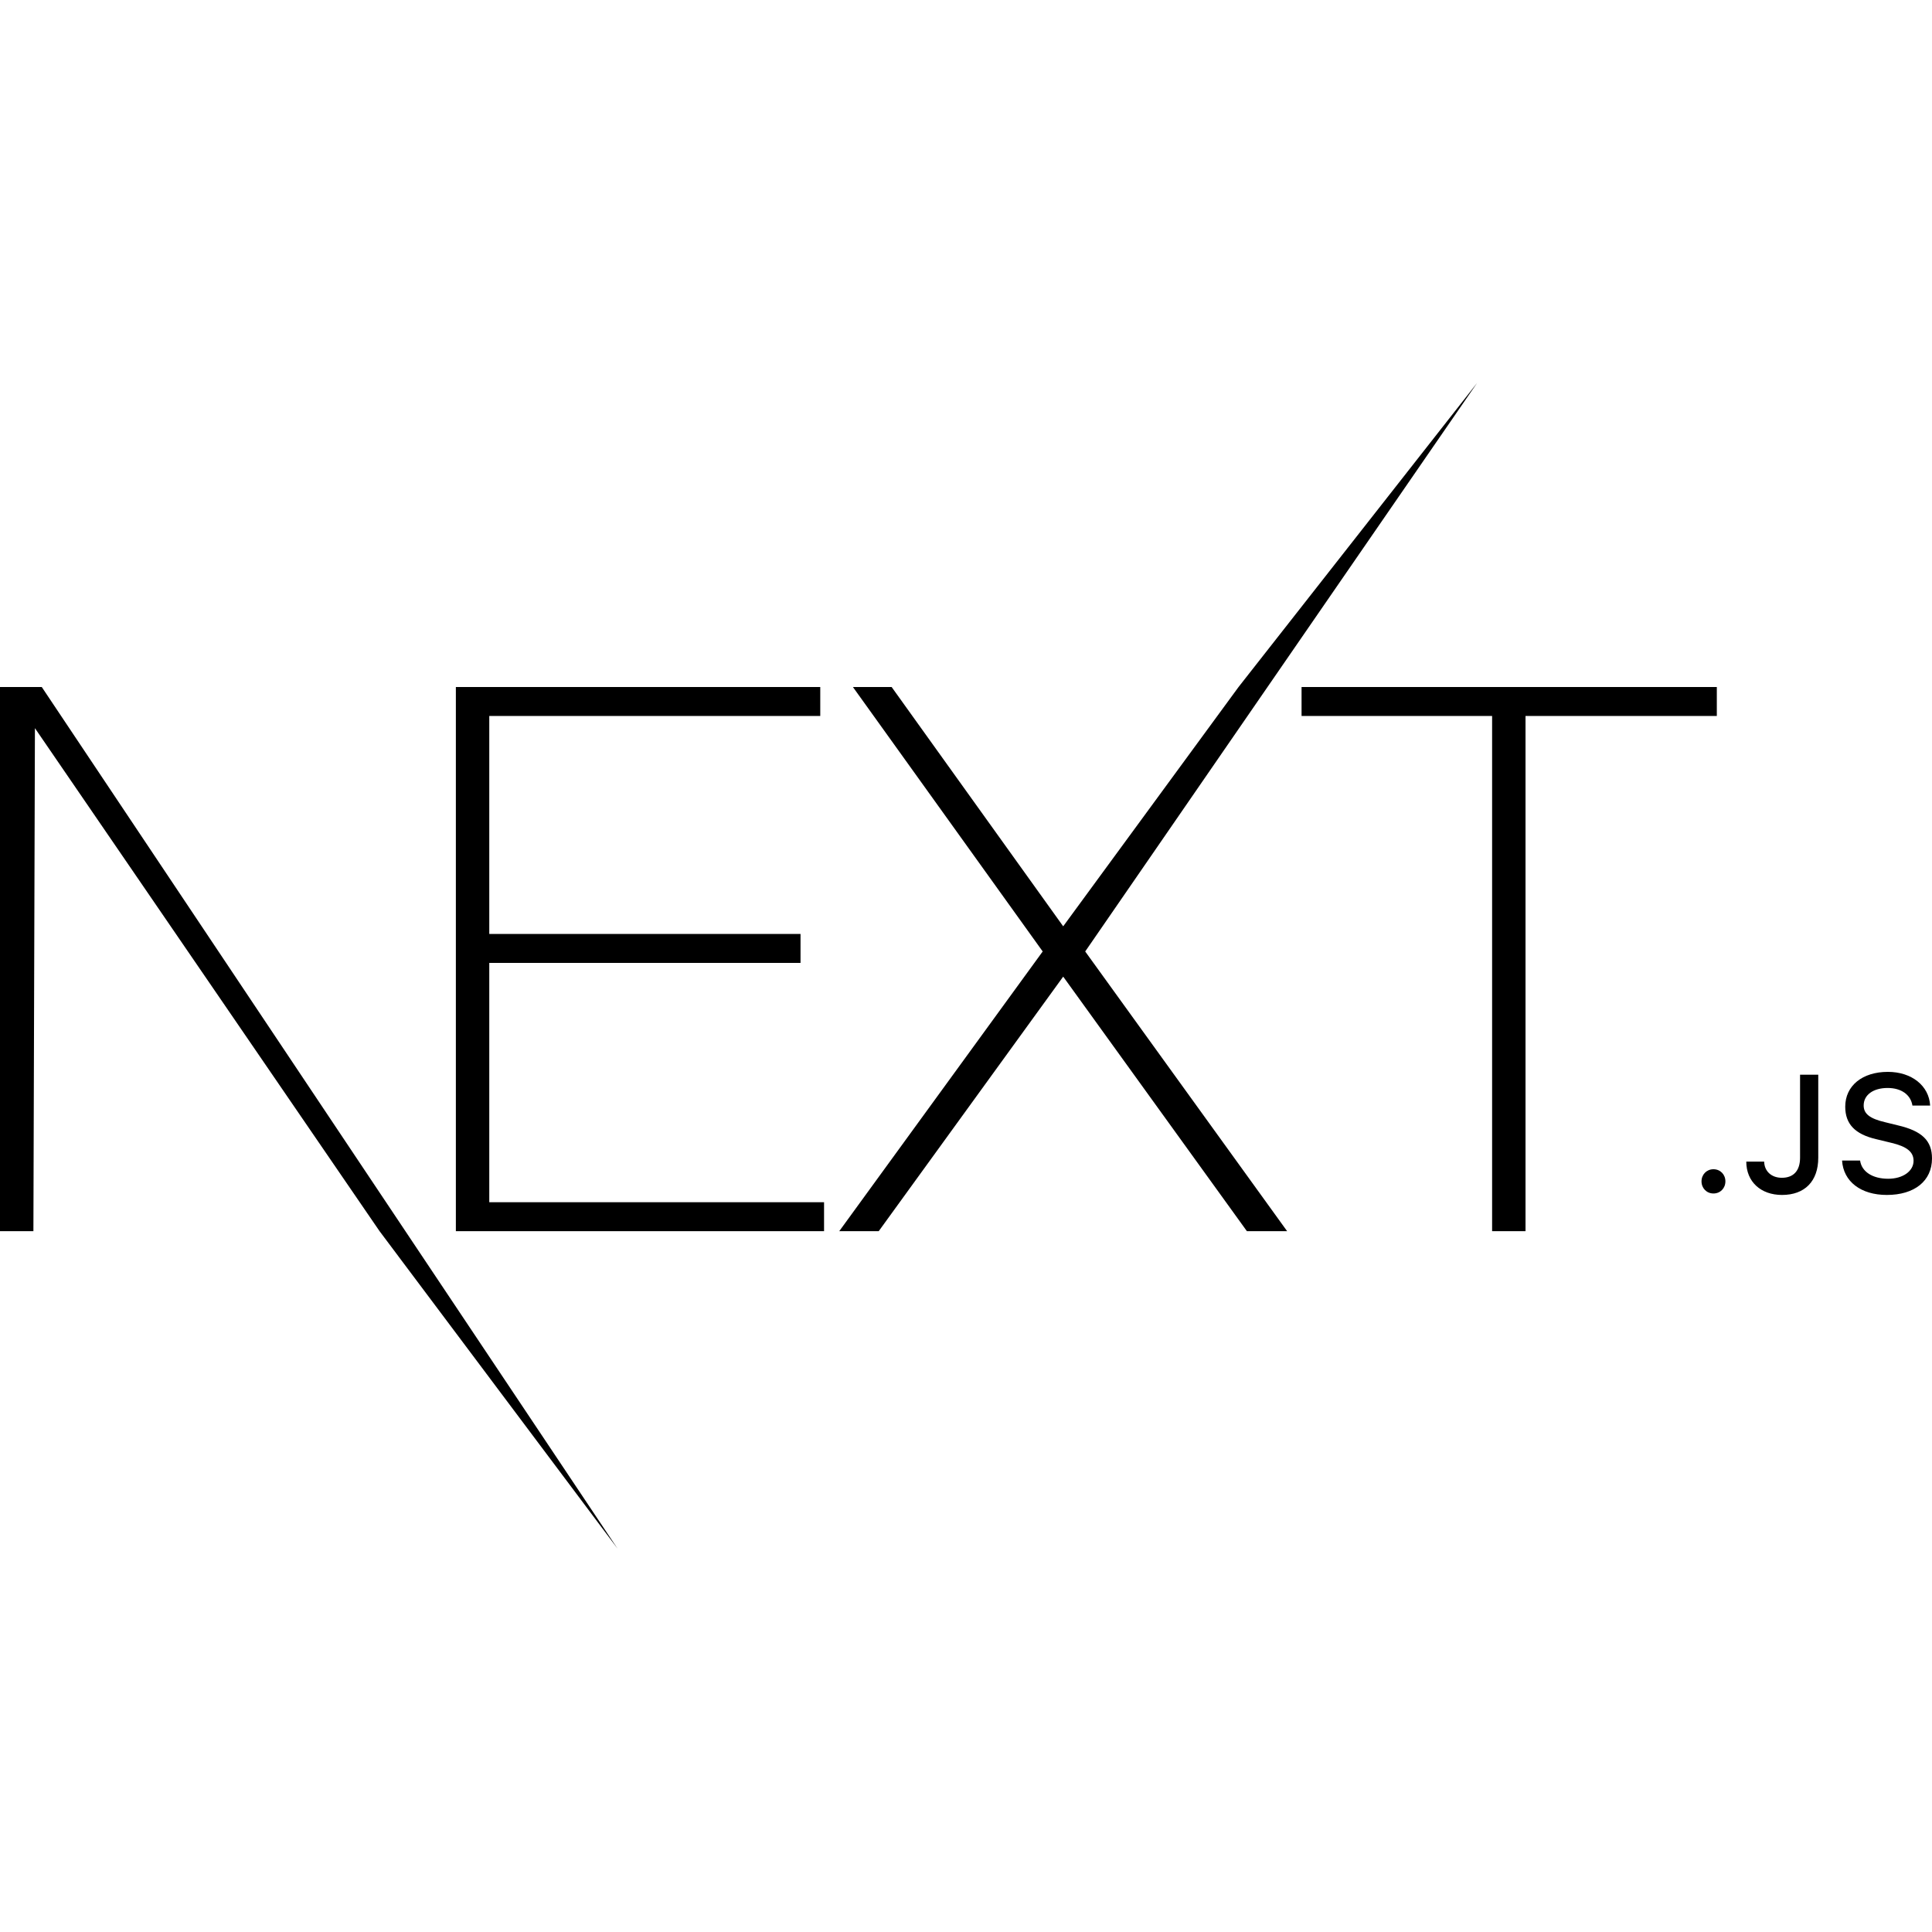
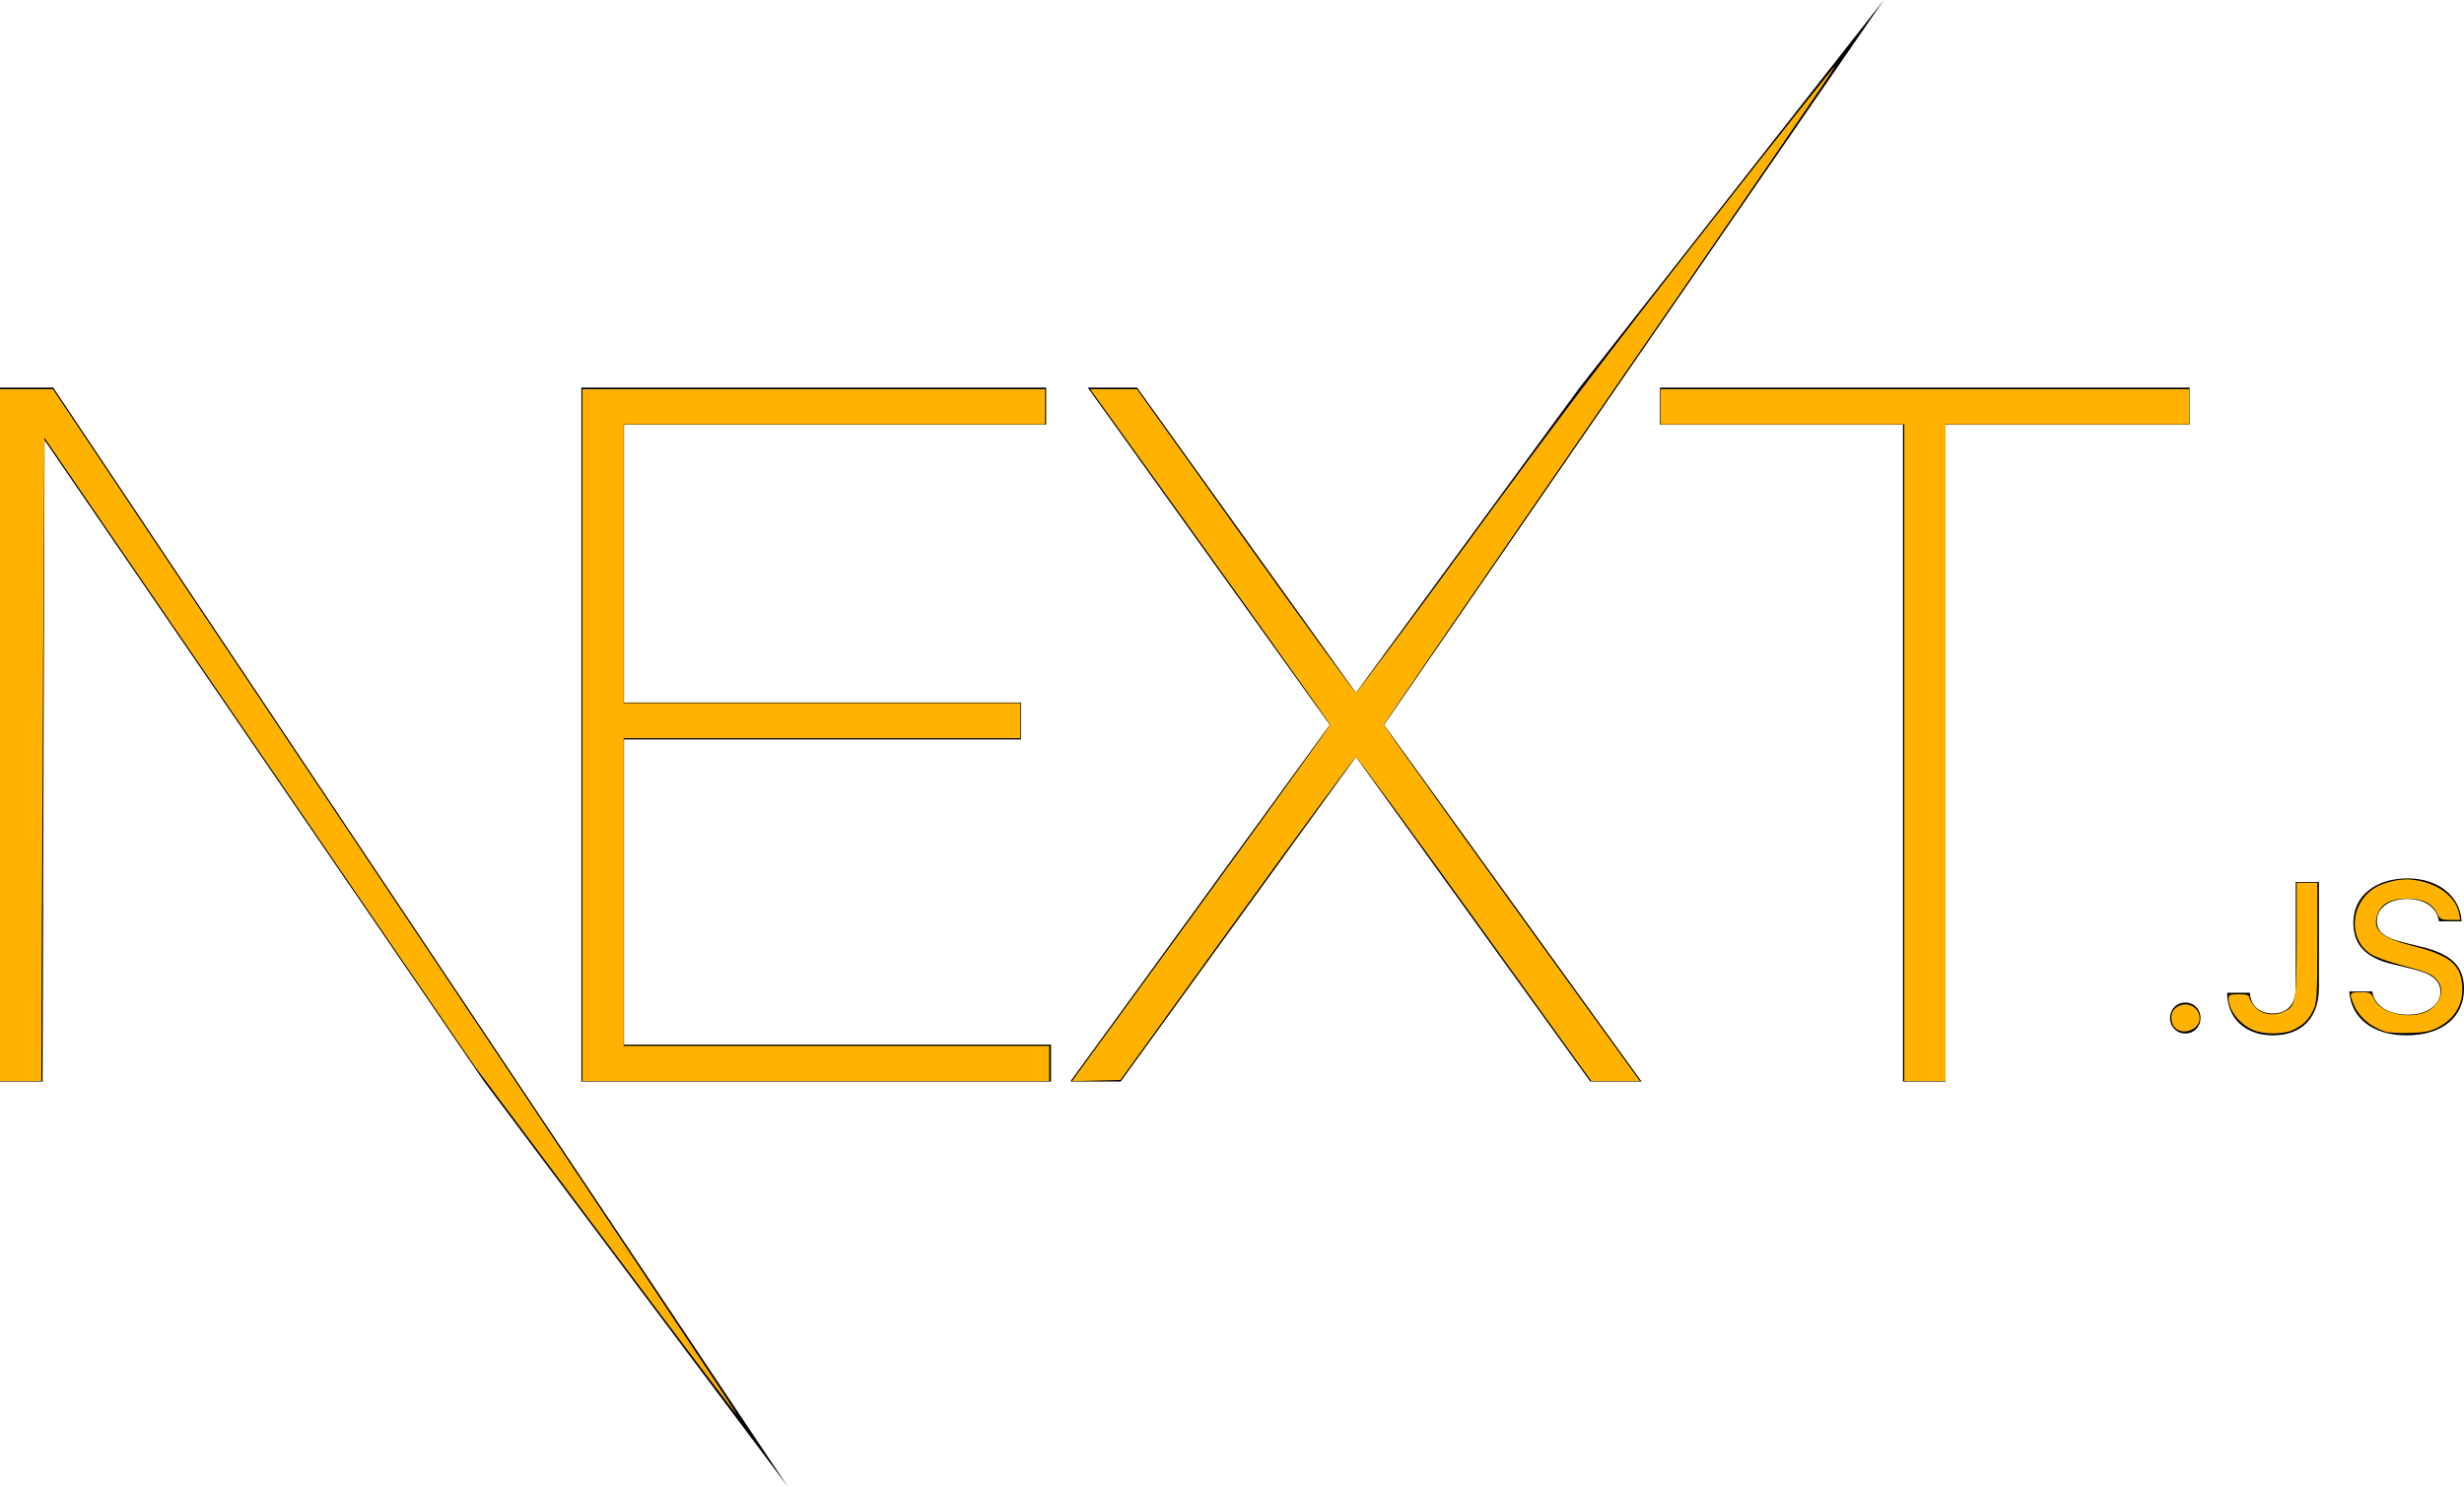
- <svg xmlns="http://www.w3.org/2000/svg" width="800px" height="800px" viewBox="0 -101.5 512 512" version="1.1" preserveAspectRatio="xMidYMid">
-   <g>
-     <path d="M120.81,80.561 L217.378,80.561 L217.378,88.237 L129.662,88.237 L129.662,146.004 L212.148,146.004 L212.148,153.679 L129.662,153.679 L129.662,217.102 L218.384,217.102 L218.384,224.777 L120.81,224.777 L120.81,80.561 Z M226.029,80.561 L236.29,80.561 L281.757,143.984 L328.23,80.561 L391.441,0 L287.591,150.649 L341.106,224.777 L330.443,224.777 L281.757,157.315 L232.869,224.777 L222.408,224.777 L276.325,150.649 L226.029,80.561 Z M344.928,88.237 L344.928,80.561 L454.976,80.561 L454.976,88.237 L404.277,88.237 L404.277,224.777 L395.425,224.777 L395.425,88.237 L344.928,88.237 Z M1.42108547e-14,80.561 L11.065,80.561 L163.646,308.884 L100.592,224.777 L9.254,91.468 L8.852,224.777 L1.42108547e-14,224.777 L1.42108547e-14,80.561 Z M454.084,214.785 C452.275,214.785 450.919,213.384 450.919,211.573 C450.919,209.762 452.275,208.361 454.084,208.361 C455.914,208.361 457.249,209.762 457.249,211.573 C457.249,213.384 455.914,214.785 454.084,214.785 Z M462.782,206.335 L467.519,206.335 C467.583,208.9 469.456,210.625 472.212,210.625 C475.291,210.625 477.035,208.771 477.035,205.3 L477.035,183.31 L481.858,183.31 L481.858,205.321 C481.858,211.573 478.241,215.174 472.255,215.174 C466.636,215.174 462.782,211.681 462.782,206.335 Z M488.166,206.054 L492.946,206.054 C493.355,209.008 496.24,210.883 500.395,210.883 C504.271,210.883 507.113,208.878 507.113,206.119 C507.113,203.748 505.304,202.325 501.192,201.355 L497.187,200.385 C491.568,199.069 489.006,196.353 489.006,191.783 C489.006,186.242 493.527,182.556 500.309,182.556 C506.617,182.556 511.225,186.242 511.505,191.481 L506.811,191.481 C506.359,188.614 503.862,186.824 500.244,186.824 C496.434,186.824 493.893,188.657 493.893,191.459 C493.893,193.68 495.529,194.952 499.577,195.9 L503,196.741 C509.373,198.229 512,200.816 512,205.494 C512,211.444 507.393,215.174 500.029,215.174 C493.14,215.174 488.511,211.616 488.166,206.054 Z" fill="#000000" fill-rule="nonzero">
- 
- </path>
+ <svg xmlns="http://www.w3.org/2000/svg" width="800" height="482.631" viewBox="0 -101.5 512 308.884" version="1.1" preserveAspectRatio="xMidYMid" id="svg1">
+   <defs id="defs1" />
+   <g id="g1" transform="translate(0,-101.5)">
+     <path d="m 120.81,80.561 h 96.568 v 7.675 h -87.716 v 57.767 h 82.485 v 7.675 h -82.485 v 63.423 h 88.722 v 7.675 h -97.574 z m 105.219,0 h 10.26 l 45.467,63.423 46.473,-63.423 L 391.441,0 287.591,150.649 l 53.515,74.128 h -10.663 l -48.686,-67.462 -48.888,67.462 H 222.408 l 53.917,-74.128 z m 118.899,7.675 V 80.561 h 110.047 v 7.675 H 404.277 V 224.777 h -8.852 V 88.237 Z M 0,80.561 H 11.065 L 163.646,308.884 100.592,224.777 9.254,91.468 8.852,224.777 H 0 Z m 454.084,134.224 c -1.809,0 -3.165,-1.401 -3.165,-3.212 0,-1.811 1.356,-3.212 3.165,-3.212 1.83,0 3.165,1.401 3.165,3.212 0,1.811 -1.335,3.212 -3.165,3.212 z m 8.698,-8.451 h 4.737 c 0.065,2.565 1.938,4.29 4.694,4.29 3.079,0 4.823,-1.854 4.823,-5.325 v -21.989 h 4.823 v 22.011 c 0,6.252 -3.617,9.852 -9.602,9.852 -5.619,0 -9.473,-3.492 -9.473,-8.839 z m 25.384,-0.28 h 4.78 c 0.409,2.953 3.294,4.829 7.449,4.829 3.875,0 6.717,-2.005 6.717,-4.764 0,-2.371 -1.809,-3.794 -5.921,-4.764 l -4.005,-0.97 c -5.619,-1.315 -8.181,-4.031 -8.181,-8.602 0,-5.54 4.521,-9.227 11.303,-9.227 6.308,0 10.916,3.686 11.196,8.925 h -4.694 c -0.452,-2.867 -2.95,-4.657 -6.567,-4.657 -3.811,0 -6.351,1.832 -6.351,4.635 0,2.22 1.636,3.492 5.684,4.441 l 3.423,0.841 c 6.373,1.488 9,4.075 9,8.753 0,5.95 -4.607,9.68 -11.971,9.68 -6.89,0 -11.519,-3.557 -11.863,-9.119 z" fill="#000000" fill-rule="nonzero" id="path1" />
  </g>
+   <path style="fill:#ffb300;stroke-width:0;stroke-linecap:round;stroke-linejoin:round" d="M 125.9,156.522 98.843,120.38 54.035,54.931 9.227,-10.517 8.967,36.262 C 8.825,61.991 8.68,92.071 8.646,103.106 l -0.062,20.064 H 4.292 0 V 51.283 -20.603 h 5.501 5.501 l 71.149,106.463 c 39.132,58.555 71.072,106.54 70.978,106.634 -0.094,0.094 -12.347,-16.093 -27.228,-35.972 z" id="path2" />
+   <path style="fill:#ffb300;stroke-width:0;stroke-linecap:round;stroke-linejoin:round" d="m 121.026,51.283 v -71.886 h 48.067 48.067 v 3.648 3.648 H 173.385 129.609 V 15.662 44.631 h 41.2 41.2 v 3.648 3.648 h -41.2 -41.2 v 31.973 31.973 h 44.205 44.205 v 3.648 3.648 h -48.496 -48.496 z" id="path3" />
+   <path style="fill:#ffb300;stroke-width:0;stroke-linecap:round;stroke-linejoin:round" d="m 249.558,86.382 c 14.746,-20.248 26.808,-37.008 26.806,-37.244 -0.003,-0.328 -22.765,-32.196 -48.97,-68.56 l -0.85,-1.18 4.857,0.002 4.857,0.002 22.531,31.519 c 12.392,17.335 22.725,31.521 22.961,31.524 0.236,0.003 10.761,-14.128 23.39,-31.401 17.354,-23.737 29.443,-39.668 49.508,-65.241 14.601,-18.609 26.638,-33.745 26.748,-33.634 0.11,0.11 -20.955,30.877 -46.813,68.371 -25.858,37.494 -47.014,68.363 -47.014,68.599 -2.3e-4,0.338 25.837,36.322 49.866,69.447 l 3.326,4.585 h -5.047 -5.047 L 306.422,89.503 C 293.089,70.987 281.986,55.838 281.75,55.84 c -0.236,0.001 -11.344,15.103 -24.684,33.559 l -24.254,33.556 -5.032,0.121 -5.032,0.121 z" id="path4" />
+   <path style="fill:#ffb300;stroke-width:0;stroke-linecap:round;stroke-linejoin:round" d="m 395.695,54.931 v -68.238 h -25.321 -25.321 v -3.648 -3.648 h 54.934 54.934 v 3.648 3.648 h -25.321 -25.321 v 68.238 68.238 h -4.292 -4.292 z" id="path5" />
+   <path style="fill:#ffb300;stroke-width:0;stroke-linecap:round;stroke-linejoin:round" d="m 452.219,112.333 c -1.212,-0.903 -1.396,-3.091 -0.347,-4.14 1.936,-1.936 5.195,-0.693 5.195,1.982 0,2.129 -3.059,3.49 -4.848,2.158 z" id="path6" />
+   <path style="fill:#ffb300;stroke-width:0;stroke-linecap:round;stroke-linejoin:round" d="m 468.01,112.485 c -2.806,-1.299 -4.935,-4.108 -4.935,-6.51 0,-0.71 0.31,-0.83 2.146,-0.83 1.57,0 2.146,0.164 2.146,0.611 0,0.336 0.486,1.189 1.08,1.895 1.378,1.638 3.751,2.11 5.962,1.186 2.66,-1.112 2.829,-2.02 2.829,-15.266 V 81.969 h 2.146 2.146 l -0.009,12.339 c -0.008,11.077 -0.09,12.514 -0.802,14.055 -0.959,2.078 -2.318,3.385 -4.438,4.271 -2.171,0.907 -6.143,0.835 -8.269,-0.149 z" id="path7" />
+   <path style="fill:#ffb300;stroke-width:0;stroke-linecap:round;stroke-linejoin:round" d="m 495.689,112.917 c -3.155,-1.017 -5.512,-3.051 -6.627,-5.72 -0.972,-2.327 -0.881,-2.482 1.459,-2.482 2.002,0 2.167,0.086 2.829,1.483 1.338,2.819 6.919,4.206 10.651,2.646 2.906,-1.214 4.17,-4.505 2.516,-6.547 -1.077,-1.33 -2.257,-1.833 -7.567,-3.226 -2.616,-0.686 -5.479,-1.726 -6.36,-2.309 -5.381,-3.561 -3.862,-12.274 2.534,-14.531 3.15,-1.112 5.412,-1.249 8.315,-0.505 4.026,1.031 6.933,3.592 7.543,6.644 l 0.265,1.324 -2.092,-0.01 c -1.926,-0.009 -2.146,-0.12 -2.774,-1.393 -1.011,-2.051 -3.031,-3.051 -6.148,-3.044 -3.276,0.008 -5.249,0.973 -6.087,2.977 -1.405,3.363 0.425,5.16 6.911,6.786 7.228,1.811 9.77,3.555 10.422,7.15 0.784,4.319 -0.979,7.886 -4.869,9.851 -1.733,0.875 -2.835,1.089 -5.986,1.163 -2.124,0.05 -4.347,-0.066 -4.938,-0.257 z" id="path9" />
</svg>
